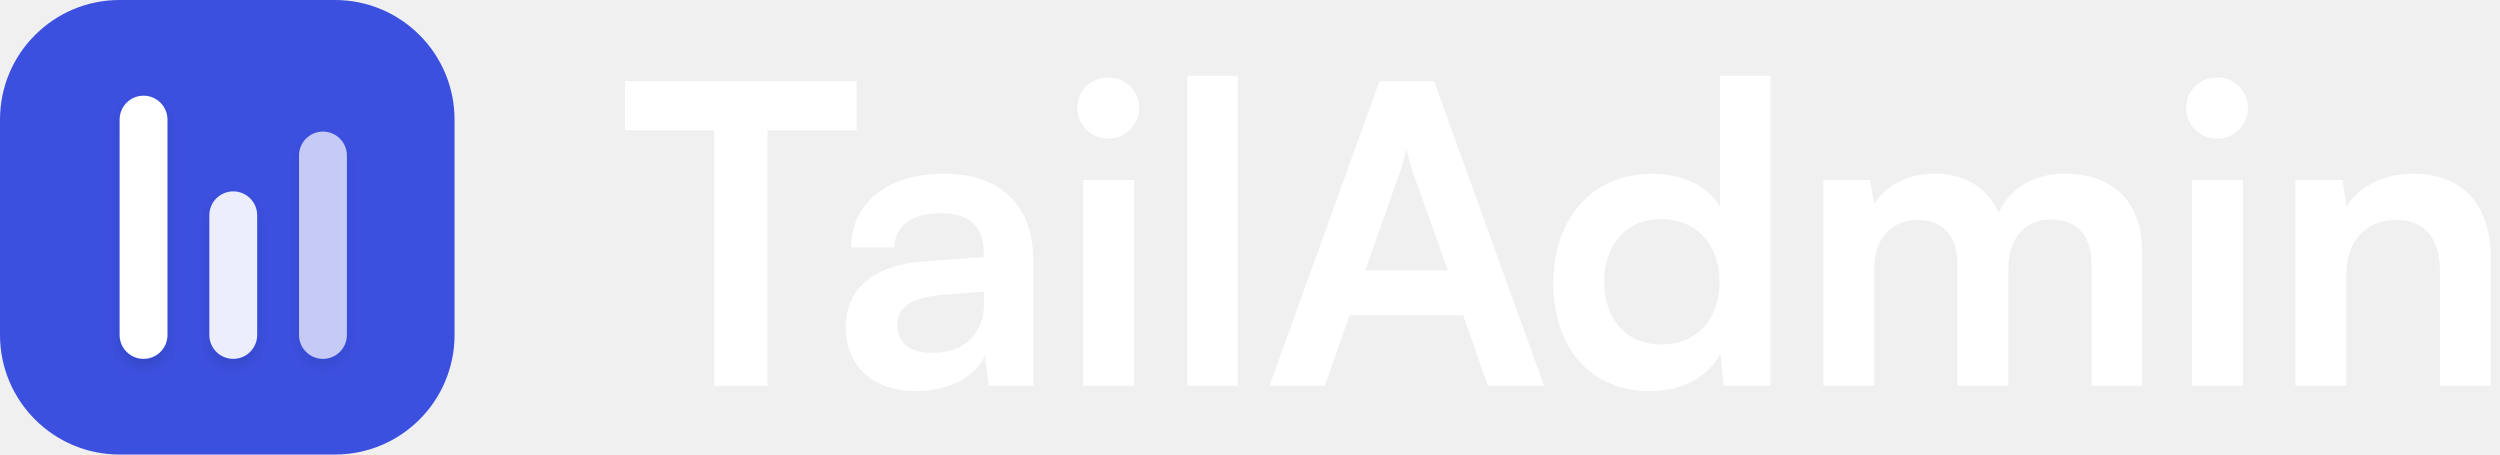
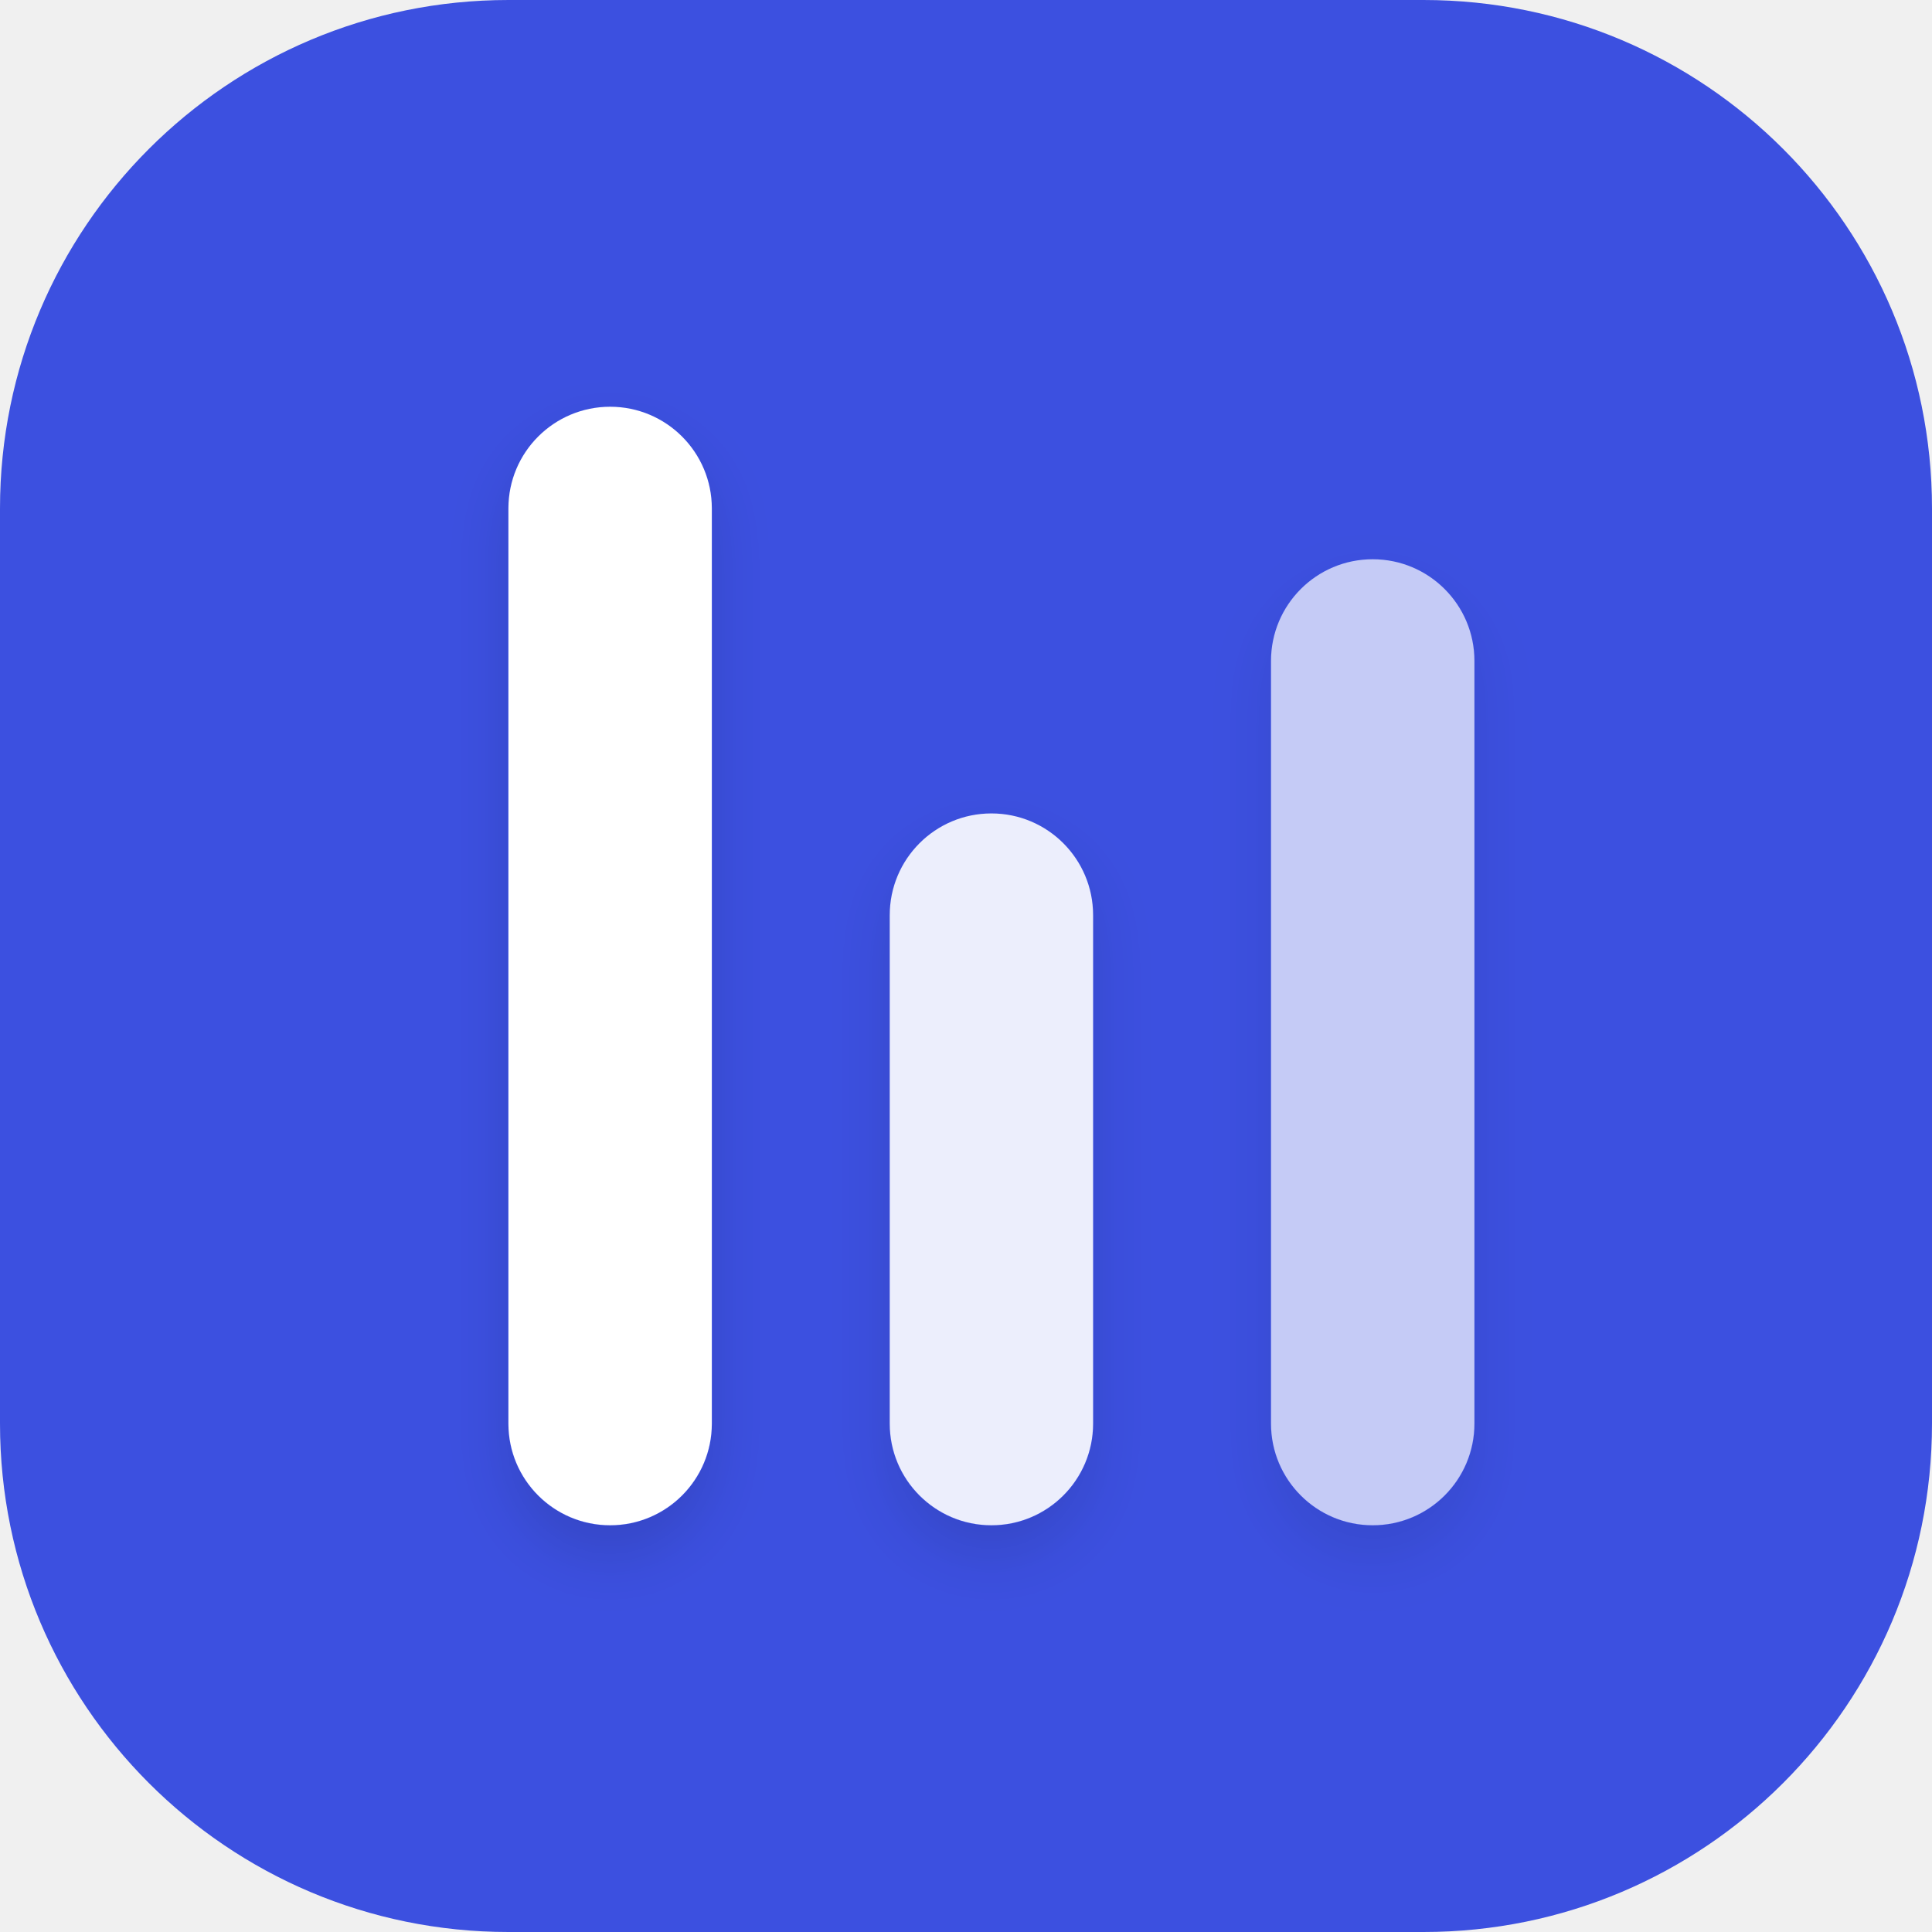
- <svg xmlns="http://www.w3.org/2000/svg" width="176" height="32" viewBox="0 0 176 32" fill="none">
-   <path d="M44 9.176H50.277V27.157H54.032V9.176H60.309V5.715H44V9.176Z" fill="white" />
-   <path d="M64.5 27.539C66.758 27.539 68.724 26.512 69.34 25.016L69.604 27.157H72.743V18.357C72.743 14.339 70.337 12.227 66.436 12.227C62.505 12.227 59.924 14.28 59.924 17.419H62.974C62.974 15.893 64.148 15.013 66.26 15.013C68.079 15.013 69.252 15.805 69.252 17.771V18.093L64.91 18.416C61.478 18.68 59.542 20.352 59.542 23.021C59.542 25.749 61.42 27.539 64.5 27.539ZM65.673 24.84C64.06 24.84 63.18 24.195 63.18 22.875C63.18 21.701 64.031 20.968 66.26 20.763L69.281 20.528V21.291C69.281 23.52 67.873 24.84 65.673 24.84Z" fill="white" />
-   <path d="M78.047 9.763C79.221 9.763 80.189 8.795 80.189 7.592C80.189 6.389 79.221 5.451 78.047 5.451C76.816 5.451 75.847 6.389 75.847 7.592C75.847 8.795 76.816 9.763 78.047 9.763ZM76.258 27.157H79.837V12.667H76.258V27.157Z" fill="white" />
-   <path d="M87.142 27.157V5.333H83.593V27.157H87.142Z" fill="white" />
-   <path d="M93.272 27.157L95.003 22.2H103.011L104.742 27.157H108.702L100.958 5.715H97.115L89.371 27.157H93.272ZM98.552 12.109C98.758 11.523 98.933 10.877 99.022 10.467C99.08 10.907 99.285 11.552 99.462 12.109L101.926 19.032H96.118L98.552 12.109Z" fill="white" />
-   <path d="M116.158 27.539C118.358 27.539 120.236 26.571 121.116 24.899L121.35 27.157H124.636V5.333H121.086V14.515C120.177 13.077 118.388 12.227 116.364 12.227C111.993 12.227 109.353 15.453 109.353 19.971C109.353 24.459 111.964 27.539 116.158 27.539ZM116.95 24.253C114.457 24.253 112.932 22.435 112.932 19.853C112.932 17.272 114.457 15.424 116.95 15.424C119.444 15.424 121.057 17.243 121.057 19.853C121.057 22.464 119.444 24.253 116.95 24.253Z" fill="white" />
-   <path d="M131.944 27.157V18.944C131.944 16.597 133.322 15.483 135.024 15.483C136.725 15.483 137.81 16.568 137.81 18.592V27.157H141.389V18.944C141.389 16.568 142.709 15.453 144.44 15.453C146.141 15.453 147.256 16.539 147.256 18.621V27.157H150.805V17.683C150.805 14.339 148.869 12.227 145.349 12.227C143.149 12.227 141.448 13.312 140.714 14.984C139.952 13.312 138.426 12.227 136.226 12.227C134.144 12.227 132.677 13.165 131.944 14.368L131.65 12.667H128.365V27.157H131.944Z" fill="white" />
-   <path d="M156.107 9.763C157.281 9.763 158.249 8.795 158.249 7.592C158.249 6.389 157.281 5.451 156.107 5.451C154.875 5.451 153.907 6.389 153.907 7.592C153.907 8.795 154.875 9.763 156.107 9.763ZM154.318 27.157H157.897V12.667H154.318V27.157Z" fill="white" />
-   <path d="M165.173 27.157V19.355C165.173 17.008 166.522 15.483 168.722 15.483C170.57 15.483 171.773 16.656 171.773 19.091V27.157H175.351V18.24C175.351 14.485 173.474 12.227 169.837 12.227C167.871 12.227 166.111 13.077 165.202 14.544L164.909 12.667H161.594V27.157H165.173Z" fill="white" />
+ <svg xmlns="http://www.w3.org/2000/svg" width="32" height="32" viewBox="0 0 32 32" fill="none">
  <path d="M0 8.421C0 3.77 3.77 0 8.421 0H23.579C28.23 0 32 3.77 32 8.421V23.579C32 28.23 28.23 32 23.579 32H8.421C3.77 32 0 28.23 0 23.579V8.421Z" fill="#3C50E0" />
  <g filter="url(#filter0_d_506_10589)">
    <path d="M8.421 8.421C8.421 7.491 9.175 6.737 10.106 6.737V6.737C11.036 6.737 11.79 7.491 11.79 8.421V23.579C11.79 24.509 11.036 25.263 10.106 25.263V25.263C9.175 25.263 8.421 24.509 8.421 23.579V8.421Z" fill="white" />
  </g>
  <g opacity="0.9" filter="url(#filter1_d_506_10589)">
    <path d="M14.737 15.158C14.737 14.227 15.491 13.473 16.421 13.473V13.473C17.351 13.473 18.105 14.227 18.105 15.158V23.579C18.105 24.509 17.351 25.263 16.421 25.263V25.263C15.491 25.263 14.737 24.509 14.737 23.579V15.158Z" fill="white" />
  </g>
  <g opacity="0.7" filter="url(#filter2_d_506_10589)">
    <path d="M21.052 10.947C21.052 10.017 21.806 9.263 22.736 9.263V9.263C23.667 9.263 24.421 10.017 24.421 10.947V23.578C24.421 24.509 23.667 25.263 22.736 25.263V25.263C21.806 25.263 21.052 24.509 21.052 23.578V10.947Z" fill="white" />
  </g>
  <defs>
    <filter id="filter0_d_506_10589" x="7.421" y="6.237" width="5.369" height="20.526" filterUnits="userSpaceOnUse" color-interpolation-filters="sRGB">
      <feFlood flood-opacity="0" result="BackgroundImageFix" />
      <feColorMatrix in="SourceAlpha" type="matrix" values="0 0 0 0 0 0 0 0 0 0 0 0 0 0 0 0 0 0 127 0" result="hardAlpha" />
      <feOffset dy="0.5" />
      <feGaussianBlur stdDeviation="0.5" />
      <feComposite in2="hardAlpha" operator="out" />
      <feColorMatrix type="matrix" values="0 0 0 0 0 0 0 0 0 0 0 0 0 0 0 0 0 0 0.12 0" />
      <feBlend mode="normal" in2="BackgroundImageFix" result="effect1_dropShadow_506_10589" />
      <feBlend mode="normal" in="SourceGraphic" in2="effect1_dropShadow_506_10589" result="shape" />
    </filter>
    <filter id="filter1_d_506_10589" x="13.737" y="12.973" width="5.369" height="13.79" filterUnits="userSpaceOnUse" color-interpolation-filters="sRGB">
      <feFlood flood-opacity="0" result="BackgroundImageFix" />
      <feColorMatrix in="SourceAlpha" type="matrix" values="0 0 0 0 0 0 0 0 0 0 0 0 0 0 0 0 0 0 127 0" result="hardAlpha" />
      <feOffset dy="0.5" />
      <feGaussianBlur stdDeviation="0.5" />
      <feComposite in2="hardAlpha" operator="out" />
      <feColorMatrix type="matrix" values="0 0 0 0 0 0 0 0 0 0 0 0 0 0 0 0 0 0 0.12 0" />
      <feBlend mode="normal" in2="BackgroundImageFix" result="effect1_dropShadow_506_10589" />
      <feBlend mode="normal" in="SourceGraphic" in2="effect1_dropShadow_506_10589" result="shape" />
    </filter>
    <filter id="filter2_d_506_10589" x="20.052" y="8.763" width="5.369" height="18" filterUnits="userSpaceOnUse" color-interpolation-filters="sRGB">
      <feFlood flood-opacity="0" result="BackgroundImageFix" />
      <feColorMatrix in="SourceAlpha" type="matrix" values="0 0 0 0 0 0 0 0 0 0 0 0 0 0 0 0 0 0 127 0" result="hardAlpha" />
      <feOffset dy="0.5" />
      <feGaussianBlur stdDeviation="0.5" />
      <feComposite in2="hardAlpha" operator="out" />
      <feColorMatrix type="matrix" values="0 0 0 0 0 0 0 0 0 0 0 0 0 0 0 0 0 0 0.12 0" />
      <feBlend mode="normal" in2="BackgroundImageFix" result="effect1_dropShadow_506_10589" />
      <feBlend mode="normal" in="SourceGraphic" in2="effect1_dropShadow_506_10589" result="shape" />
    </filter>
  </defs>
</svg>
